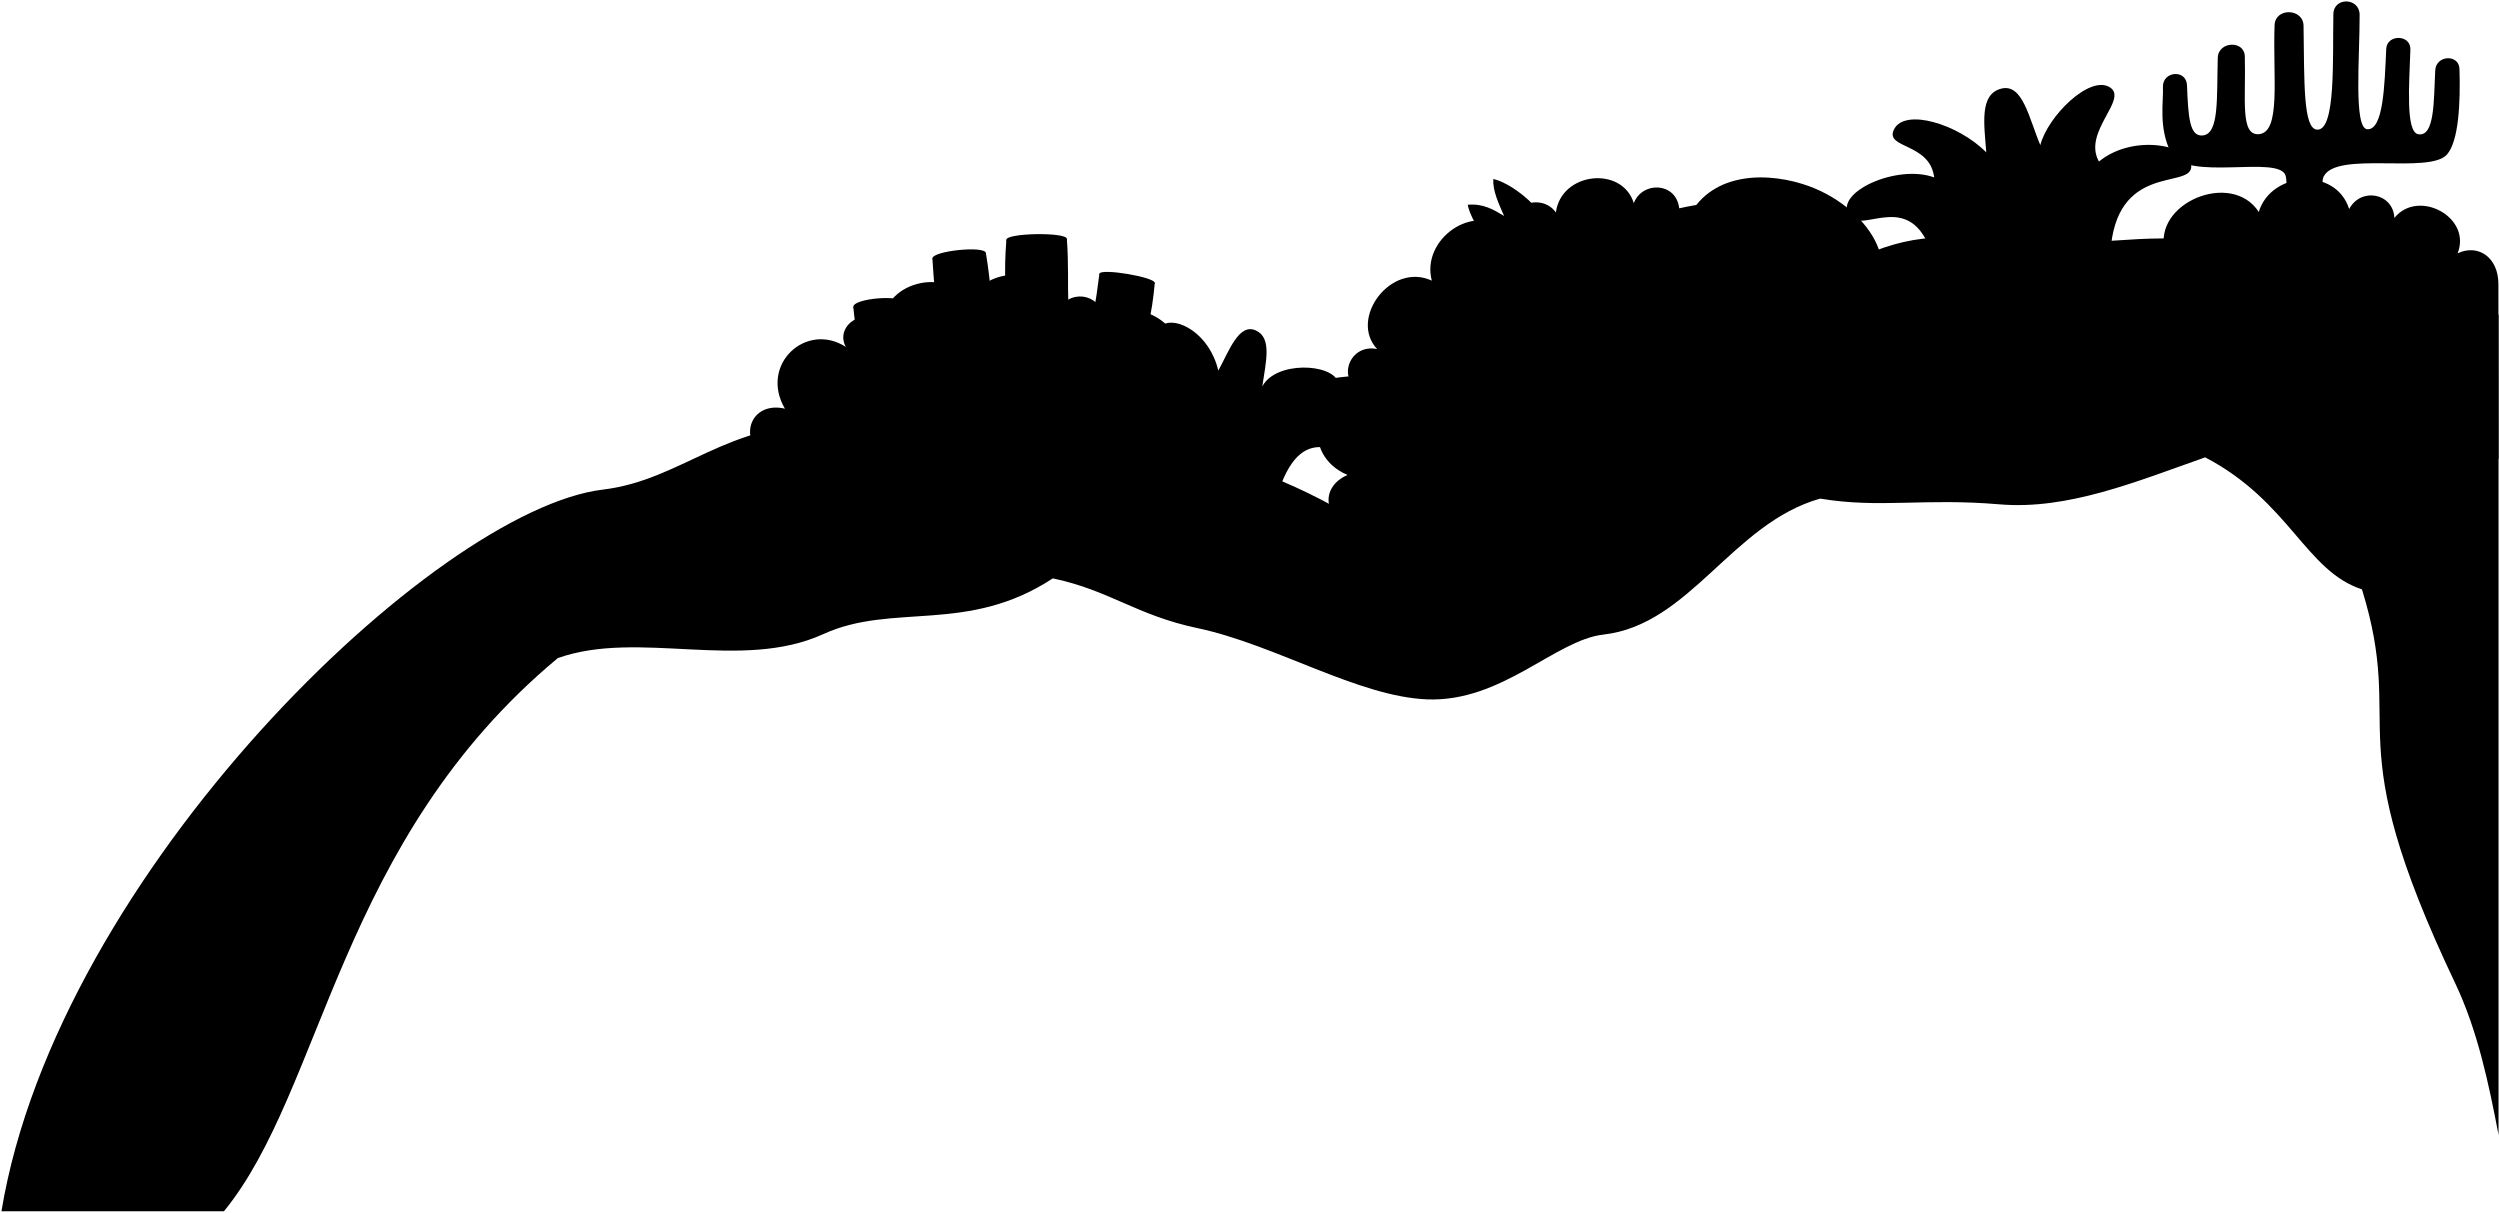
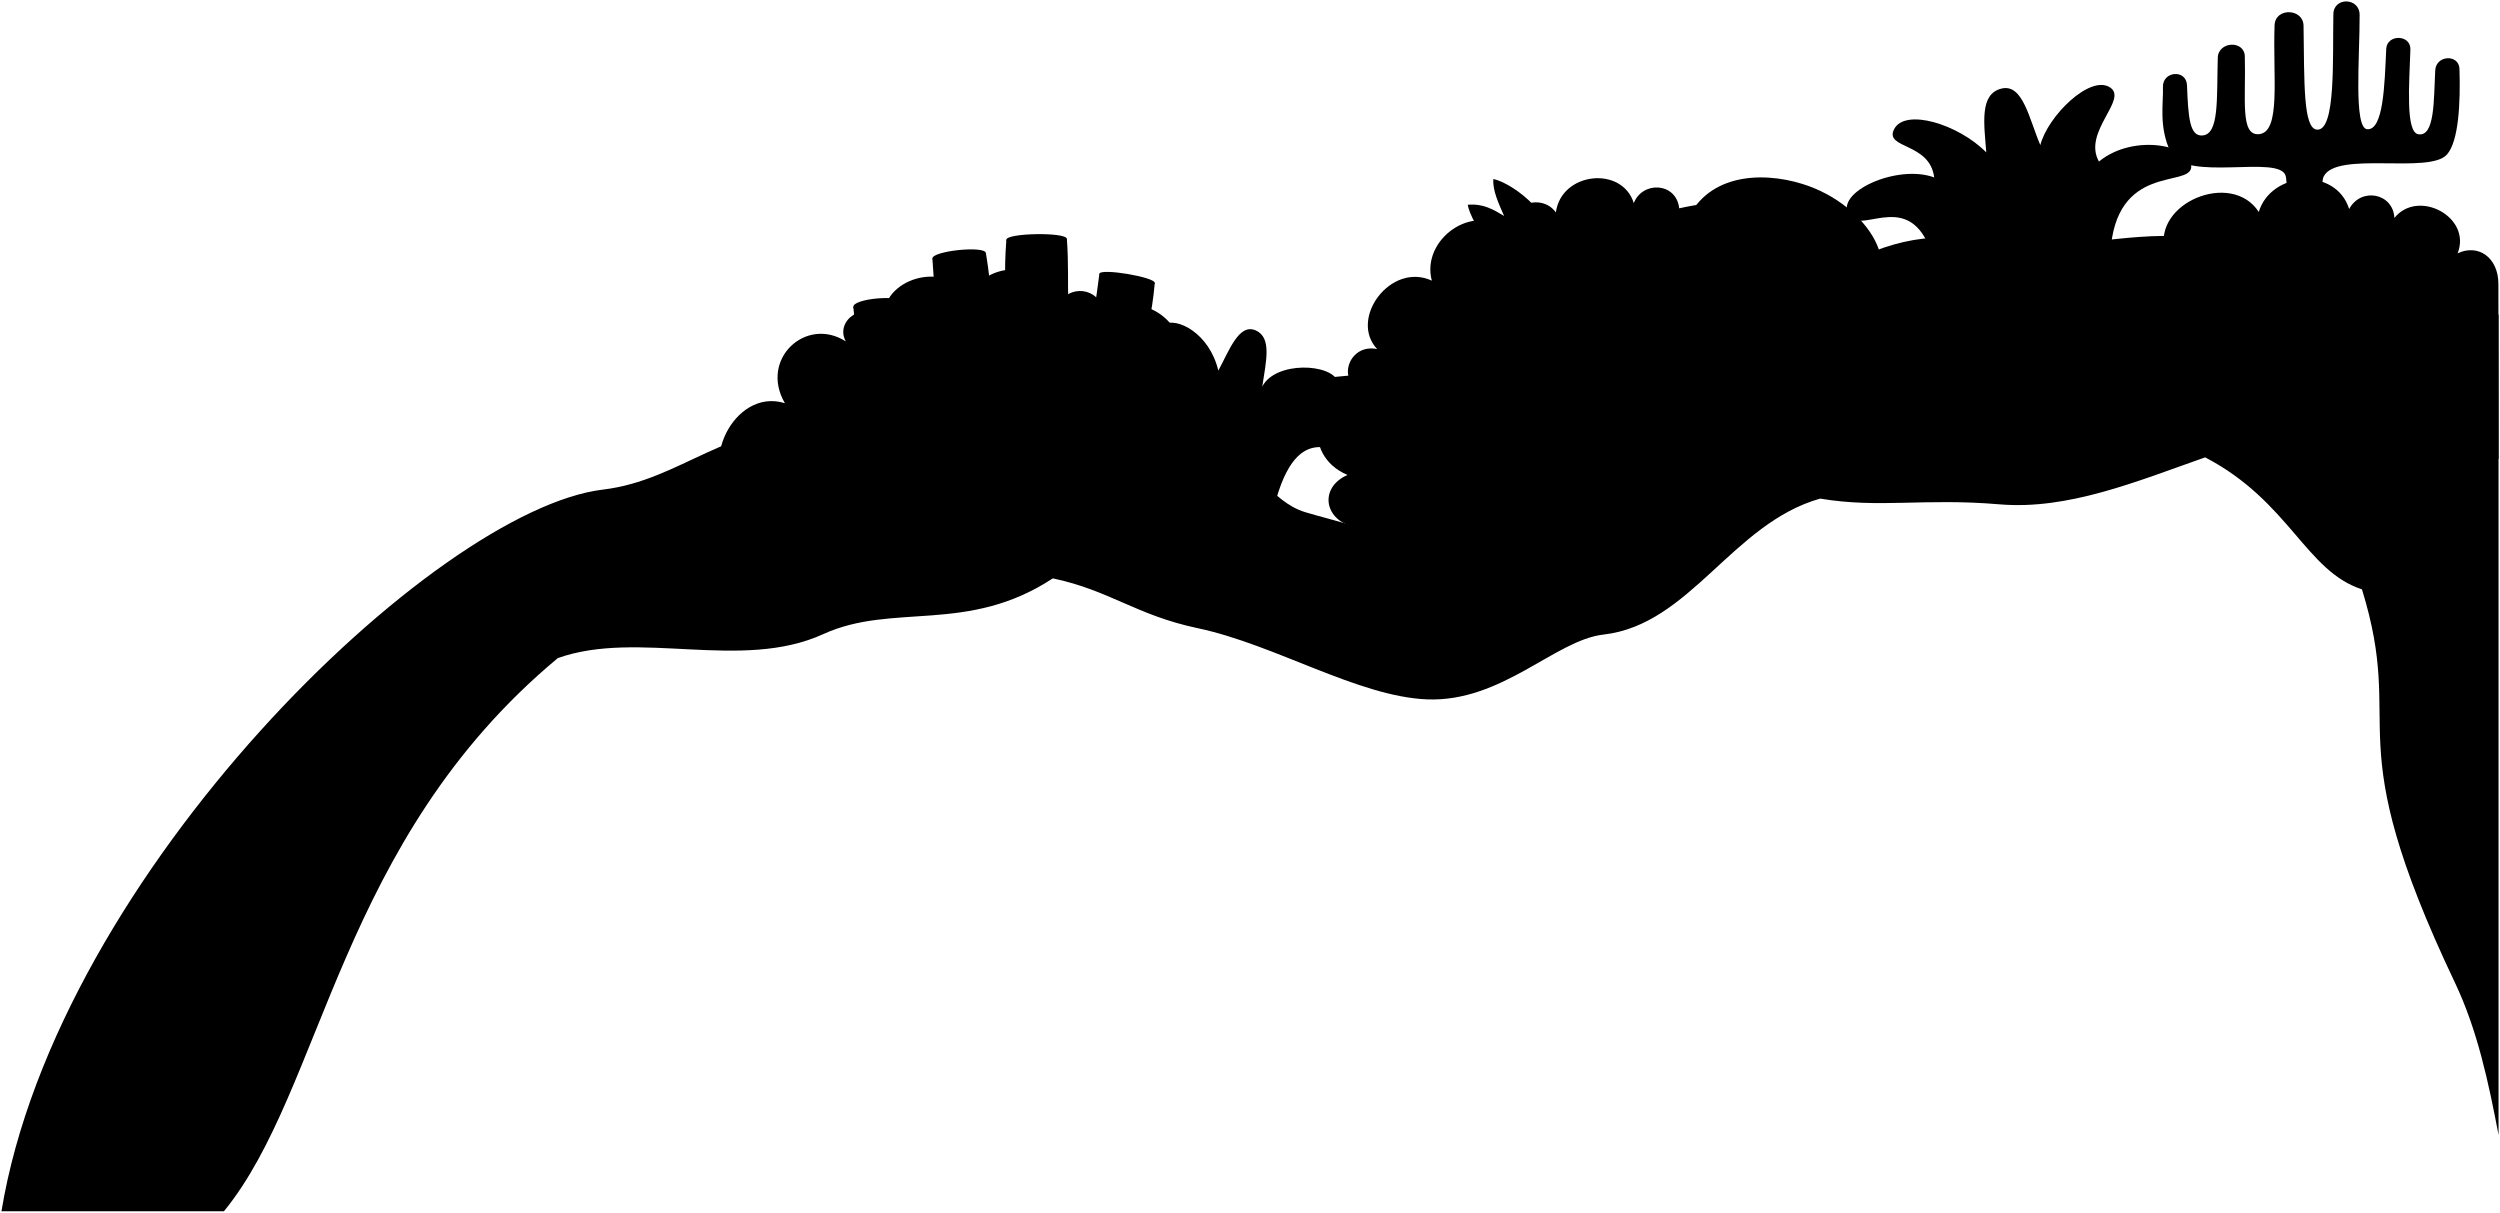
<svg viewBox="0 0 859.85 417.11">
-   <path class="dullIndigoMedium" d="m435.79,175.52l-30.98-50.9c4.53-12.79-15.55-24.22-25.31-14.15.16-8.79-10.55-11.62-15.24-4.4-3.29-14.86-25.59-15.31-31.06-1.68-7.38-13.69-30.75-6.65-29.14,7.59-6.42-7.29-17.17,0-13.15,7.34-13.58-8.8-29.82,6.02-20.95,21.24-10.6-2.51-16.14,7.97-8.29,16.35l174.12,18.61Z" />
-   <path class="dullMaroonMedium" d="m859.35,157.93l-.05-60.25c0-9.08-6.88-13.92-14.03-10.56,4.97-12.52-13.64-22.29-21.74-12.16-.43-8.58-11.51-10.66-15.56-3.07-4.56-14.52-26.81-13.05-31.09,1.01-9.31-14.43-36.61-3.1-32.27,13.43l114.74,71.6Z" />
-   <path class="dullTurquoiseMedium" d="m785.52,99.31c1.41-8.78,1.5-35.33.63-38.76-1.92-7.59-34.48,2.28-39.53-8.09-4.27-8.76-2.47-17.29-2.7-22.46-.24-5.55,8.07-6.32,8.28-.65.42,11.21.93,17.72,5.45,17.23,5.63-.61,4.75-12.48,5.13-26.69.15-5.72,9.14-6.13,9.3-.53.42,14.55-1.7,27.28,4.81,26.79,7.74-.58,4.77-19.53,5.43-37.49.23-6.13,9.87-5.84,9.96.19.29,19.6-.16,35.43,4.64,35.74,6.52.43,5.32-24.45,5.62-39.75.11-5.95,9-5.73,9.03.25.06,14.28-2.15,39.08,2.64,39.36,5.56.32,5.94-15.23,6.51-27.63.24-5.13,8.49-5.02,8.31.22-.43,12.17-1.65,28.32,2.67,29.12,5.77,1.08,5.35-11.8,5.87-21.94.27-5.35,8.18-5.64,8.34-.53.36,11.76-.25,24.79-4.28,29.43-6.02,6.93-38.13-1.36-42.45,7.64-1.63,3.4,0,32.51.67,40.86l-14.32-2.33Z" />
+   <path class="dullIndigoMediumDark" d="m434.01,201.64l-29.2-78.9c4.53-12.79-15.55-24.22-25.31-14.15.16-8.79-10.55-11.62-15.24-4.4-3.29-14.86-25.59-15.31-31.06-1.68-7.38-13.69-30.75-6.65-29.14,7.59-6.42-7.29-17.17,0-13.15,7.34-13.58-8.8-29.82,6.02-20.95,21.24-17.7-5.6-30.91,22.71-16.44,32.14l180.5,30.82Z" />
+   <path class="dullMaroonMediumDark" d="m859.35,157.93l-.05-60.25c0-9.08-6.88-13.92-14.03-10.56,4.97-12.52-13.64-22.29-21.74-12.16-.43-8.58-11.51-10.66-15.56-3.07-4.56-14.52-26.81-13.05-31.09,1.01-9.31-14.43-36.61-3.1-32.27,13.43l114.74,71.6Z" />
  <g class="dullChartreuseMedium">
    <path d="m394.61,151.63c3.5-24.81-15.16-17.84-15.16-25.45,0-6.11,18.02-5.15,23.17,1.61,3.14-9.34-8.97-12.42-2.54-16.15,4.66-2.71,15.89,2.93,18.95,15.83,3.7-6.79,7.08-16.41,12.87-13.83,5.62,2.5,3.54,10.62,2.25,19.3,4.52-8.78,23.81-8.04,26.06-1.61,2.11,6.02-13.51,1.29-12.87,9.97,10.49-2.07,22.17,7.62,18.34,13.19-3.54,5.15-18.08-12.77-26.73,17.12l-44.33-19.98Z" />
-     <path d="m665.18,89.84c-6.96-26.32-24.62-8.99-29.12-15.5-5.63-8.16,16.56-18.05,29.19-13.31-1.49-12.06-17.15-9.79-13.83-16.52,3.68-7.45,22.11-1.84,31.74,7.9-.74-9.8-2.43-20.1,5.25-21.95,7.37-1.78,9.51,10.53,13.34,19.44,2.51-9.87,16.91-24.15,23.84-19.92,6.72,4.1-9.47,15.31-3.68,25.58,12.17-9.95,32.44-5.4,31.74,2s-26.06-1.54-27.81,29.56l-60.65,2.73Z" />
+     <path d="m665.18,89.84c-6.96-26.32-24.62-8.99-29.12-15.5-5.63-8.16,16.56-18.05,29.19-13.31-1.49-12.06-17.15-9.79-13.83-16.52,3.68-7.45,22.11-1.84,31.74,7.9-.74-9.8-2.43-20.1,5.25-21.95,7.37-1.78,9.51,10.53,13.34,19.44,2.51-9.87,16.91-24.15,23.84-19.92,6.72,4.1-9.47,15.31-3.68,25.58,12.17-9.95,32.44-5.4,31.74,2-.67,7.04-26.06-1.54-27.81,29.56l-60.65,2.73Z" />
  </g>
-   <path class="dullPurpleMedium" d="m577.55,71.66c-1.02-9.03-12.65-9.46-15.62-1.8-4.03-12.96-25.01-10.69-26.8,3.21-5.13-7.14-17.35-2.38-16.79,6.21-11.53-9.93-29.67,3.06-25.88,17.25-14.11-6.55-28.61,13.08-18.8,23.53-9.51-1.99-13.75,10.28-6.14,13.75-16.14,1.08-20.28,22.68-4.06,29.55-9.99,4.34-8.16,16.05,3.15,18.06-11.11,74.32,218.46-133.83,110.94-109.77Z" />
+   <path class="dullTurquoiseMedium" d="m785.52,99.31c1.41-8.78,1.5-35.33.63-38.76-1.92-7.59-34.48,2.28-39.53-8.09-4.27-8.76-2.47-17.29-2.7-22.46-.24-5.55,8.07-6.32,8.28-.65.42,11.21.93,17.72,5.45,17.23,5.63-.61,4.75-12.48,5.13-26.69.15-5.72,9.14-6.13,9.3-.53.42,14.55-1.7,27.28,4.81,26.79,7.74-.58,4.77-19.53,5.43-37.49.23-6.13,9.87-5.84,9.96.19.29,19.6-.16,35.43,4.64,35.74,6.52.43,5.32-24.45,5.62-39.75.11-5.95,9-5.73,9.03.25.06,14.28-2.15,39.08,2.64,39.36,5.56.32,5.94-15.23,6.51-27.63.24-5.13,8.49-5.02,8.31.22-.43,12.17-1.65,28.32,2.67,29.12,5.77,1.08,5.35-11.8,5.87-21.94.27-5.35,8.18-5.64,8.34-.53.36,11.76-.25,24.79-4.28,29.43-6.02,6.93-38.13-1.36-42.45,7.64-1.63,3.4,0,32.51.67,40.86l-14.32-2.33Z" />
+   <path class="dullPurpleMediumDark" d="m577.55,71.66c-1.02-9.03-12.65-9.46-15.62-1.8-4.03-12.96-25.01-10.69-26.8,3.21-5.13-7.14-17.35-2.38-16.79,6.21-11.53-9.93-29.67,3.06-25.88,17.25-14.11-6.55-28.61,13.08-18.8,23.53-9.51-1.99-13.75,10.28-6.14,13.75-16.14,1.08-20.28,22.68-4.06,29.55-9.99,4.34-8.16,16.05,3.15,18.06-11.11,74.32,218.46-133.83,110.94-109.77Z" />
  <g class="whiteMedium">
    <path d="m559.46,141.99c-3.61-20.46-17.71-37.28-39.05-38.19l-.29,5.8c19.32,4.53,26.27,15.85,29.49,34.03l9.85-1.64Z" />
    <path d="m555.88,142.58c-6.54-21-17.48-39.38-31.27-55.68l3.94-4.01c15.09,15.29,26.92,34.31,35.7,58.29l-8.38,1.4Z" />
  </g>
  <g class="dullRedMedium">
    <path d="m513.59,61.59c6.37,1.02,25.47,14.97,16.34,24.67-11.59,12.32-24.36-10.46-25.12-15.83,5.33-.47,8.75,1.59,12.51,3.85-2.01-4.62-3.9-8.6-3.73-12.69Z" />
    <path d="m496.93,100.96c4.83-4.36,27.78-7.51,28.39,5.86.64,14.03-20.13,10.94-26.84,6.65,3.08-4.17,6.34-5.84,10.55-6.5-4.45-1.22-9.24-2.83-12.1-6.02Z" />
  </g>
  <g class="whiteMediumDark">
    <path d="m493.21,181c3.33-3.39,7.59-7.52,12.37-11.92,0,0-28.54-3.64-43,2.31,2.92,5.46,19.02,4.66,30.63,9.61Z" />
    <path d="m513.51,161.53c10.09-8.2,20.52-15.78,31.25-22.74,0,0-78.13-11.45-103.2,0,1.6,8.67,53.87,2.25,71.95,22.74Z" />
  </g>
  <g class="blackMediumLight">
-     <path d="m502.81,171.65c4.22-3.93,5.67-5.24,10.24-9.25-4.57.19-9.52.43-14.52.57-17.18.49-34.37,1.47-35.95,8.41,4.51-.13,11.03-1.68,20.15-.83,6.36.59,12.59-.07,20.08,1.1Z" />
-     <path d="m492.31,139.27c14.65,2.33,33.21,2.75,47.86,2.56,5.74-3.85,16.41-8.34,22.32-11.82-9.35-2.84-41.29-2.44-56.92-1.76-31.16,1.35-55.38-1.99-64.01,10.56,10.19-1.06,25.1-3.6,50.75.47Z" />
+     <path d="m502.81,171.65c4.22-3.93,5.67-5.24,10.24-9.25-4.57.19-9.52.43-14.52.57-17.18.49-35.6,1.35-35.95,8.41,4.51-.13,11.03-1.68,20.15-.83,6.36.59,12.59-.07,20.08,1.1Z" />
+     <path d="m492.31,139.27c14.65,2.33,33.21,2.75,47.86,2.56,5.74-3.85,16.41-8.34,22.32-11.82-9.35-2.84-41.29-2.44-56.92-1.76-31.16,1.35-59.27-2.32-64.01,10.56,10.19-1.06,25.1-3.6,50.75.47Z" />
  </g>
-   <path class="dullYellowMedium" d="m191.85,226.35c27.77-9.89,63.04,4.65,91.32-8.26,23.98-10.94,49.64.12,78.94-19.17,19.68,4.17,28.61,12.65,49.79,17.13,26.65,5.64,55.18,23.51,78.85,24.49,25.78,1.06,44.18-20.41,60.72-22.28,29.86-3.38,44.26-38.2,74.55-46.77,20.53,3.43,35.61-.25,61.66,1.97,23.59,2,47.15-7.86,70.77-16.16,29.06,15.2,34.52,39.1,53.92,45.4,15.36,49.73-9.08,48.91,32.01,135.34,7.7,16.2,11.56,34.37,14.97,52.31V108.25c-26.29-11.05-53.76-16.55-80.74-22.6-34.83-7.81-59.1-.17-63.26-3.34-9.75-7.59-30.62-.54-46.65-.63-38.8-.21-63.95,37.37-100.35,44.34-21.7,4.16-31.47,20.86-47.95,27.28-18.86,7.35-27.36,22.4-39.98,35.3-20.13-16.68-51.88-29.28-63.68-30.85-3.67-11.54-41.37-12.14-60.76-15.19-33.91-5.33-46.83,3.83-70.98,3.33-35.23-.72-50.42,19.24-77.62,22.5C149.55,175.32,19.71,300.25.5,416.61h76.52c34.35-42.03,39.43-127.54,114.83-190.26Z" />
-   <g class="caveFoldLine">
-     <path d="m590.43,164.62c9.41-.64,18.58,4.5,35.59,6.87" />
-     <path d="m758.45,157.3c7.94-2.92,15.24-5.98,21.74-10.14" />
-     <path d="m812.37,202.7c7.91,2.48,14.15,6.27,21.31,8.65" />
-     <path d="m480.41,188.6c-9.47,9.92-17.67,16.04-24.56,18.25" />
-     <path d="m362.11,198.92c-9.33-4.16-18.63-5.97-27.88-5.59" />
-     <path d="m191.85,226.35c-11.32,6.11-21.08,10.49-28.8,12.59" />
-     <path d="m416.73,157.75c-5.51-.79-8.39,1.84-12.32,2.1" />
-     <path d="m715.35,82.31c5.18,3.25,5.26,7.8,15.58,10.48" />
-   </g>
+   <path class="dullYellowMedium" d="m191.85,226.35c27.77-9.89,63.04,4.65,91.32-8.26,23.98-10.94,49.64.12,78.94-19.17,19.68,4.17,28.61,12.65,49.79,17.13,26.65,5.64,55.18,23.51,78.85,24.49,25.78,1.06,44.18-20.41,60.72-22.28,29.86-3.38,44.26-38.2,74.55-46.77,20.53,3.43,35.61-.25,61.66,1.97,23.59,2,47.15-7.86,70.77-16.16,29.06,15.2,34.52,39.1,53.92,45.4,15.36,49.73-9.08,48.91,32.01,135.34,7.7,16.2,11.56,34.37,14.97,52.31V108.25c-32.56-26.74-40.64-11.17-80.74-22.6-34.33-9.79-59.1-.17-63.26-3.34-9.75-7.59-30.62-.54-46.65-.63-38.8-.21-63.95,37.37-100.35,44.34-21.7,4.16-31.47,20.86-47.95,27.28-18.86,7.35-27.36,22.4-39.98,35.3-5.2-6.2-22.43-9.64-31.59-12.47-12.25-3.79-15.99-16.96-32.09-18.38-3.67-11.54-41.37-12.14-60.76-15.19-33.91-5.33-46.83,3.83-70.98,3.33-35.23-.72-50.42,19.24-77.62,22.5C149.55,175.32,19.71,300.25.5,416.61h76.52c34.35-42.03,39.43-127.54,114.83-190.26Z" />
  <path class="dullTealMedium" d="m594.64,122.35c7.67,4.79,18.85-2.24,19.81-10.22,9.27,6.07,22.68.32,24.6-10.86,17.57-6.39,4.17-30.81-19.17-38.02-14.7-4.54-33.6-3.19-40.22,13.98-15.34-1.28-31.23,23.16-23.78,33.09-11.17,8.27,1.91,22.66,10.97,26.42,9.52,3.95,30.03,1.92,27.8-14.38Z" />
  <g class="blackMedium">
    <path d="m594.85,72.14c-1.13-2.25,5.05-3.66,11.99-2.69-10.96.01-11.35,3.97-11.99,2.69Z" />
    <path d="m578.21,100.79c-2.03-4.29.79-5.55-1.4-9.94.2,3.27-2.85,7.51-6.79,8.67,1.67,1.67,5.85-2.19,8.19,1.26Z" />
    <path d="m572.63,126.03c2.82-1.21-.89-7.02-4.39-11.34,3.71,5.57,1.62,12.52,4.39,11.34Z" />
    <path d="m616.89,89.42c3.65,2.67,8.37,7.64,6.82,9.1-2.18,2.06-3.75-5.15-6.82-9.1Z" />
    <path d="m596.21,101.62c3.07,4.07,6.82,6.36,4.85,7.84s-2.61-3.66-4.85-7.84Z" />
    <path d="m594.55,83.63c-1.79,1.21-2.39,4.61-2.27,9.31-.12-3.99-.83-7.15-2.69-8.69,1.44.38,3.09.2,4.96-.62Z" />
  </g>
  <g class="coralFoldLine">
    <path d="m614.45,112.13c.58-5.13-2.98-11.17-8.11-15.05" />
    <path d="m639.05,101.26c1.64-12.08-17.67-32.43-32.2-31.81" />
    <path d="m579.66,77.22c3.73.91,7.05,3.2,9.93,7.03" />
    <path d="m594.64,122.35c-2.26-9.76-15.74-18.64-16.43-21.55" />
    <path d="m555.88,110.31c3.93-1.45,10.07,1.55,12.36,4.38" />
    <path d="m596.21,101.62c-1.74-2.4-3.62-5.54-3.93-8.69" />
    <path d="m616.89,89.42c-6.01-7.76-14.79-9.85-22.34-5.79" />
  </g>
  <path class="dullOrangeMediumDark" d="m329.17,149.6c0,3.63-20.16,3.63-20.16,0,2.72-21.12-12.8-12.48-15.52-44l17.12-1.44c1.12,9.69,1.92,17.76,7.2,17.92,6.76.2,3.68-18.72,2.88-33.12l18.4-1.92c8.18,49.37-12.32,43.36-9.92,62.56Z" />
  <path class="dullOrangeMedium" d="m373.23,152.08c0,4.05-19.9,4.05-19.9,0-1.28-17.28-23.75,7.48-34.72-42.56l18.88-1.44c2.68,21.35,14.71,21.49,17.21,19.59,7.18-5.45-12.09.2-8.57-45.19l20.8-.32c1.28,16.32-1.44,31.36,4.48,31.52,4.43.12,5.42-9.63,6.72-19.52l19.04,3.2c-4,44.8-21.75,18.29-23.94,54.72Z" />
  <g class="dullOrangeDark">
    <path d="m293.49,105.6c.2,2.39,17.32.95,17.12-1.44-.25-2.99-17.37-1.55-17.12,1.44Z" />
    <path d="m320.69,88.96c.26,2.48,18.66.56,18.4-1.92-.28-2.65-18.68-.73-18.4,1.92Z" />
    <path d="m318.61,109.52c.21,2.8,19.09,1.36,18.88-1.44-.19-2.49-19.07-1.05-18.88,1.44Z" />
    <path d="m346.13,82.48c-.04-2.38,20.76-2.7,20.8-.32.04,2.75-20.76,3.07-20.8.32Z" />
    <path d="m378.13,94.16c-.39,2.3,18.65,5.5,19.04,3.2.34-2.02-18.7-5.22-19.04-3.2Z" />
  </g>
+   <g class="caveFoldLine">
+     <path d="m590.43,164.62c9.41-.64,18.58,4.5,35.59,6.87" />
+     <path d="m758.45,157.3c7.94-2.92,15.24-5.98,21.74-10.14" />
+     <path d="m812.37,202.7c7.91,2.48,14.15,6.27,21.31,8.65" />
+     <path d="m480.41,188.6c-9.47,9.92-17.67,16.04-24.56,18.25" />
+     <path d="m362.11,198.92c-9.33-4.16-18.63-5.97-27.88-5.59" />
+     <path d="m191.85,226.35c-11.32,6.11-21.08,10.49-28.8,12.59" />
+     <path d="m416.73,157.75c-5.51-.79-8.39,1.84-12.32,2.1" />
+     <path d="m715.35,82.31c5.18,3.25,5.26,7.8,15.58,10.48" />
+   </g>
</svg>
